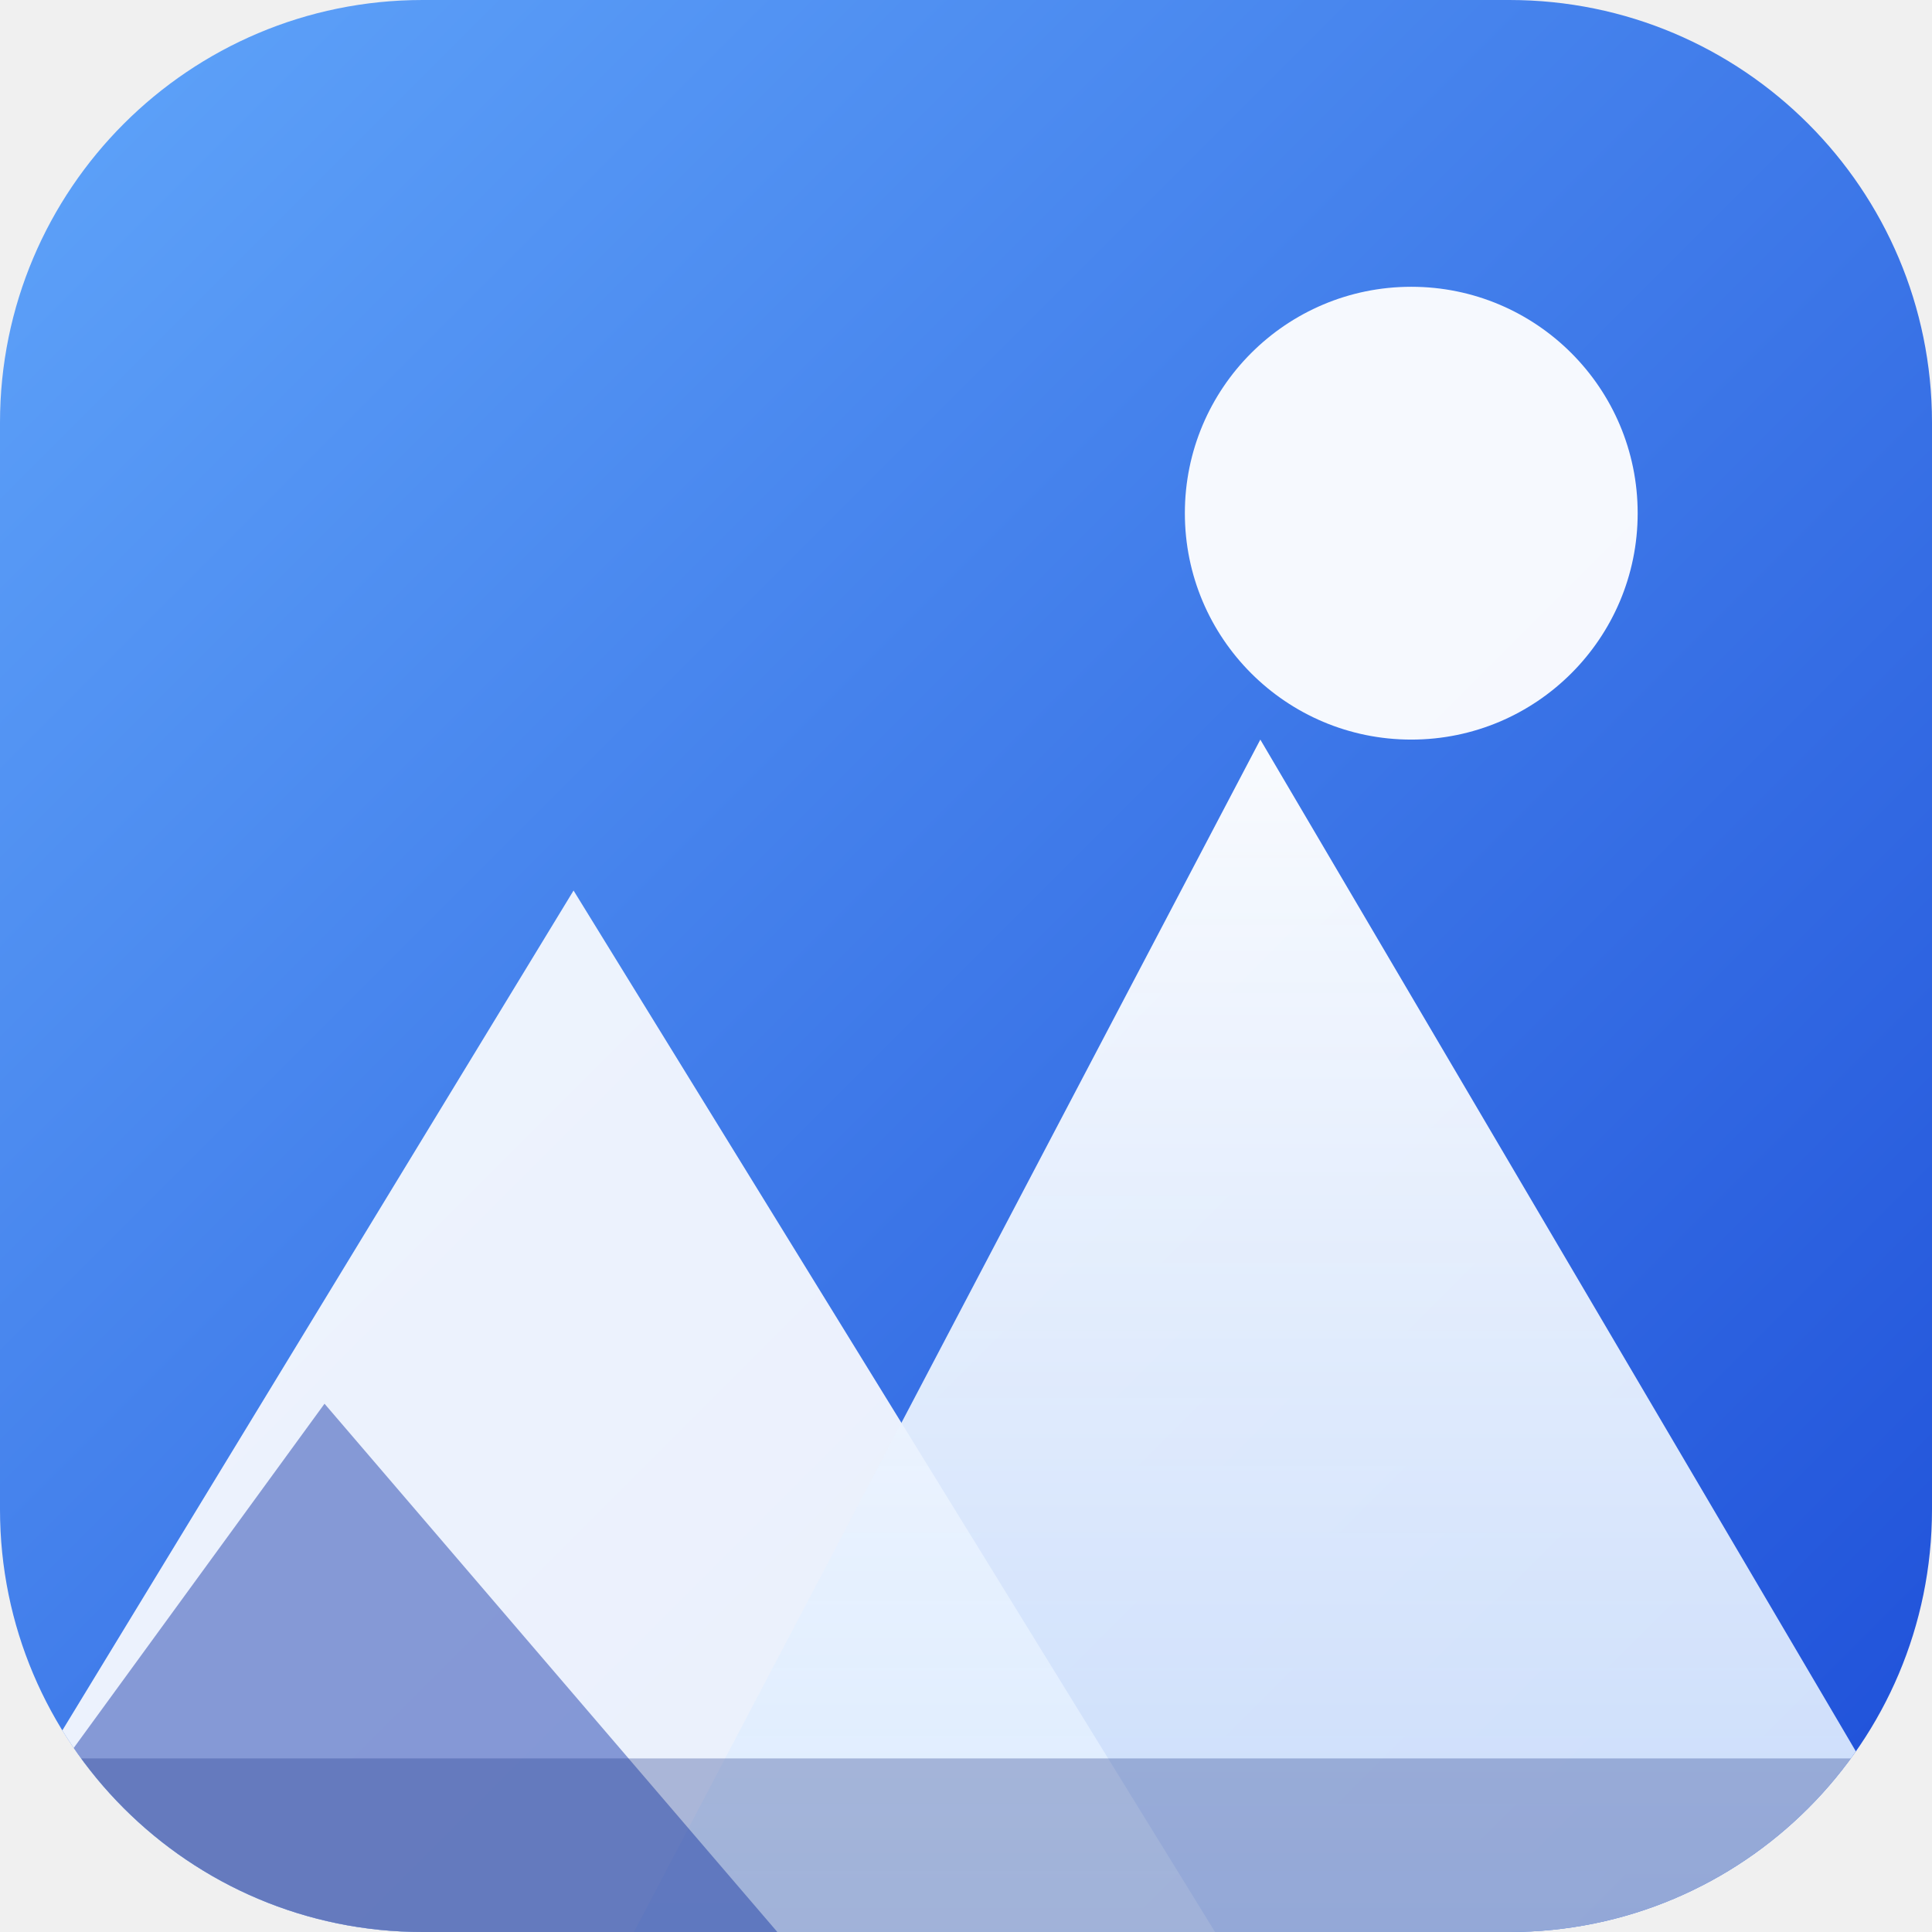
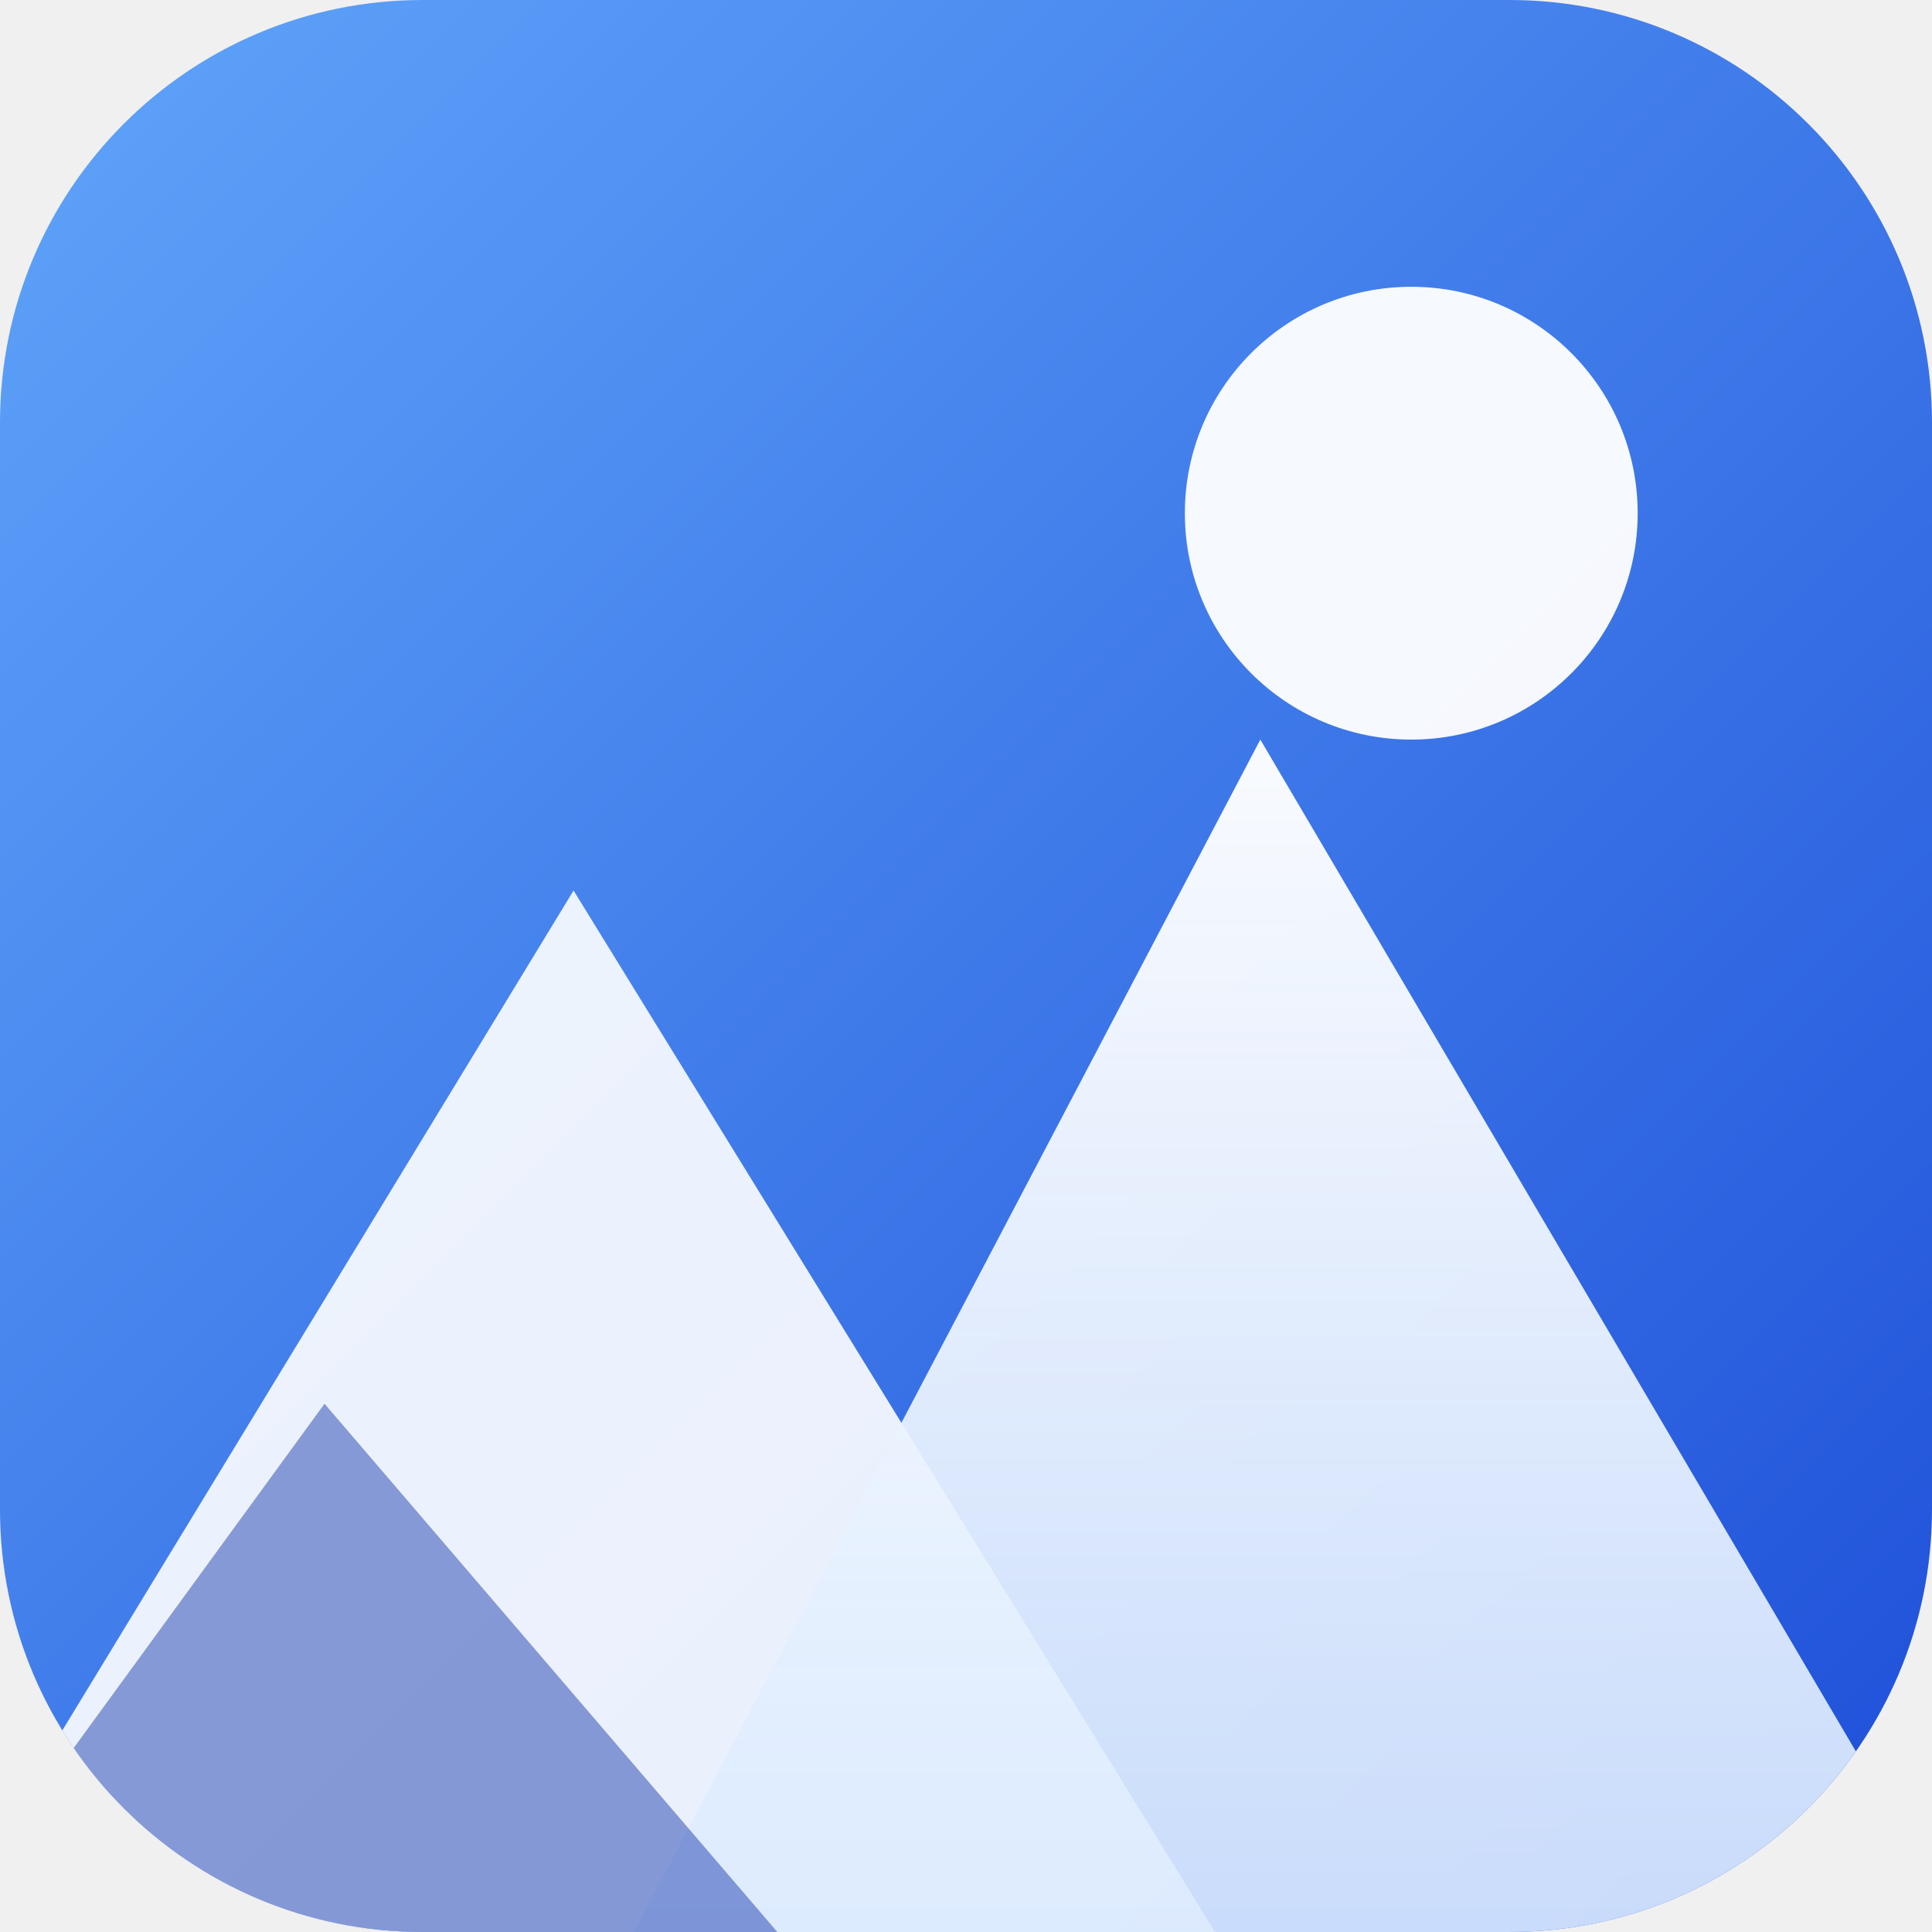
<svg xmlns="http://www.w3.org/2000/svg" viewBox="0 0 512 512" width="512" height="512">
  <defs>
    <linearGradient id="wp-bg" x1="0" y1="0" x2="1" y2="1">
      <stop offset="0" stop-color="#60a5fa" />
      <stop offset="1" stop-color="#1d4ed8" />
    </linearGradient>
    <linearGradient id="wp-far" x1="0" y1="0" x2="0" y2="1">
      <stop offset="0" stop-color="#ffffff" stop-opacity=".97" />
      <stop offset="1" stop-color="#dbeafe" stop-opacity=".9" />
    </linearGradient>
    <clipPath id="wp-clip">
      <rect width="512" height="512" rx="112" />
    </clipPath>
  </defs>
  <g clip-path="url(#wp-clip)">
    <rect width="512" height="512" fill="url(#wp-bg)" />
    <circle cx="374" cy="136" r="60" fill="#ffffff" opacity=".95" />
    <path d="M-16 512 L152 236 L322 512 Z" fill="#ffffff" opacity=".9" />
    <path d="M168 512 L334 196 L520 512 Z" fill="url(#wp-far)" />
    <path d="M-16 512 L86 372 L206 512 Z" fill="#1e40af" opacity=".5" />
-     <rect x="0" y="466" width="512" height="46" fill="#1e3a8a" opacity=".32" />
  </g>
</svg>
